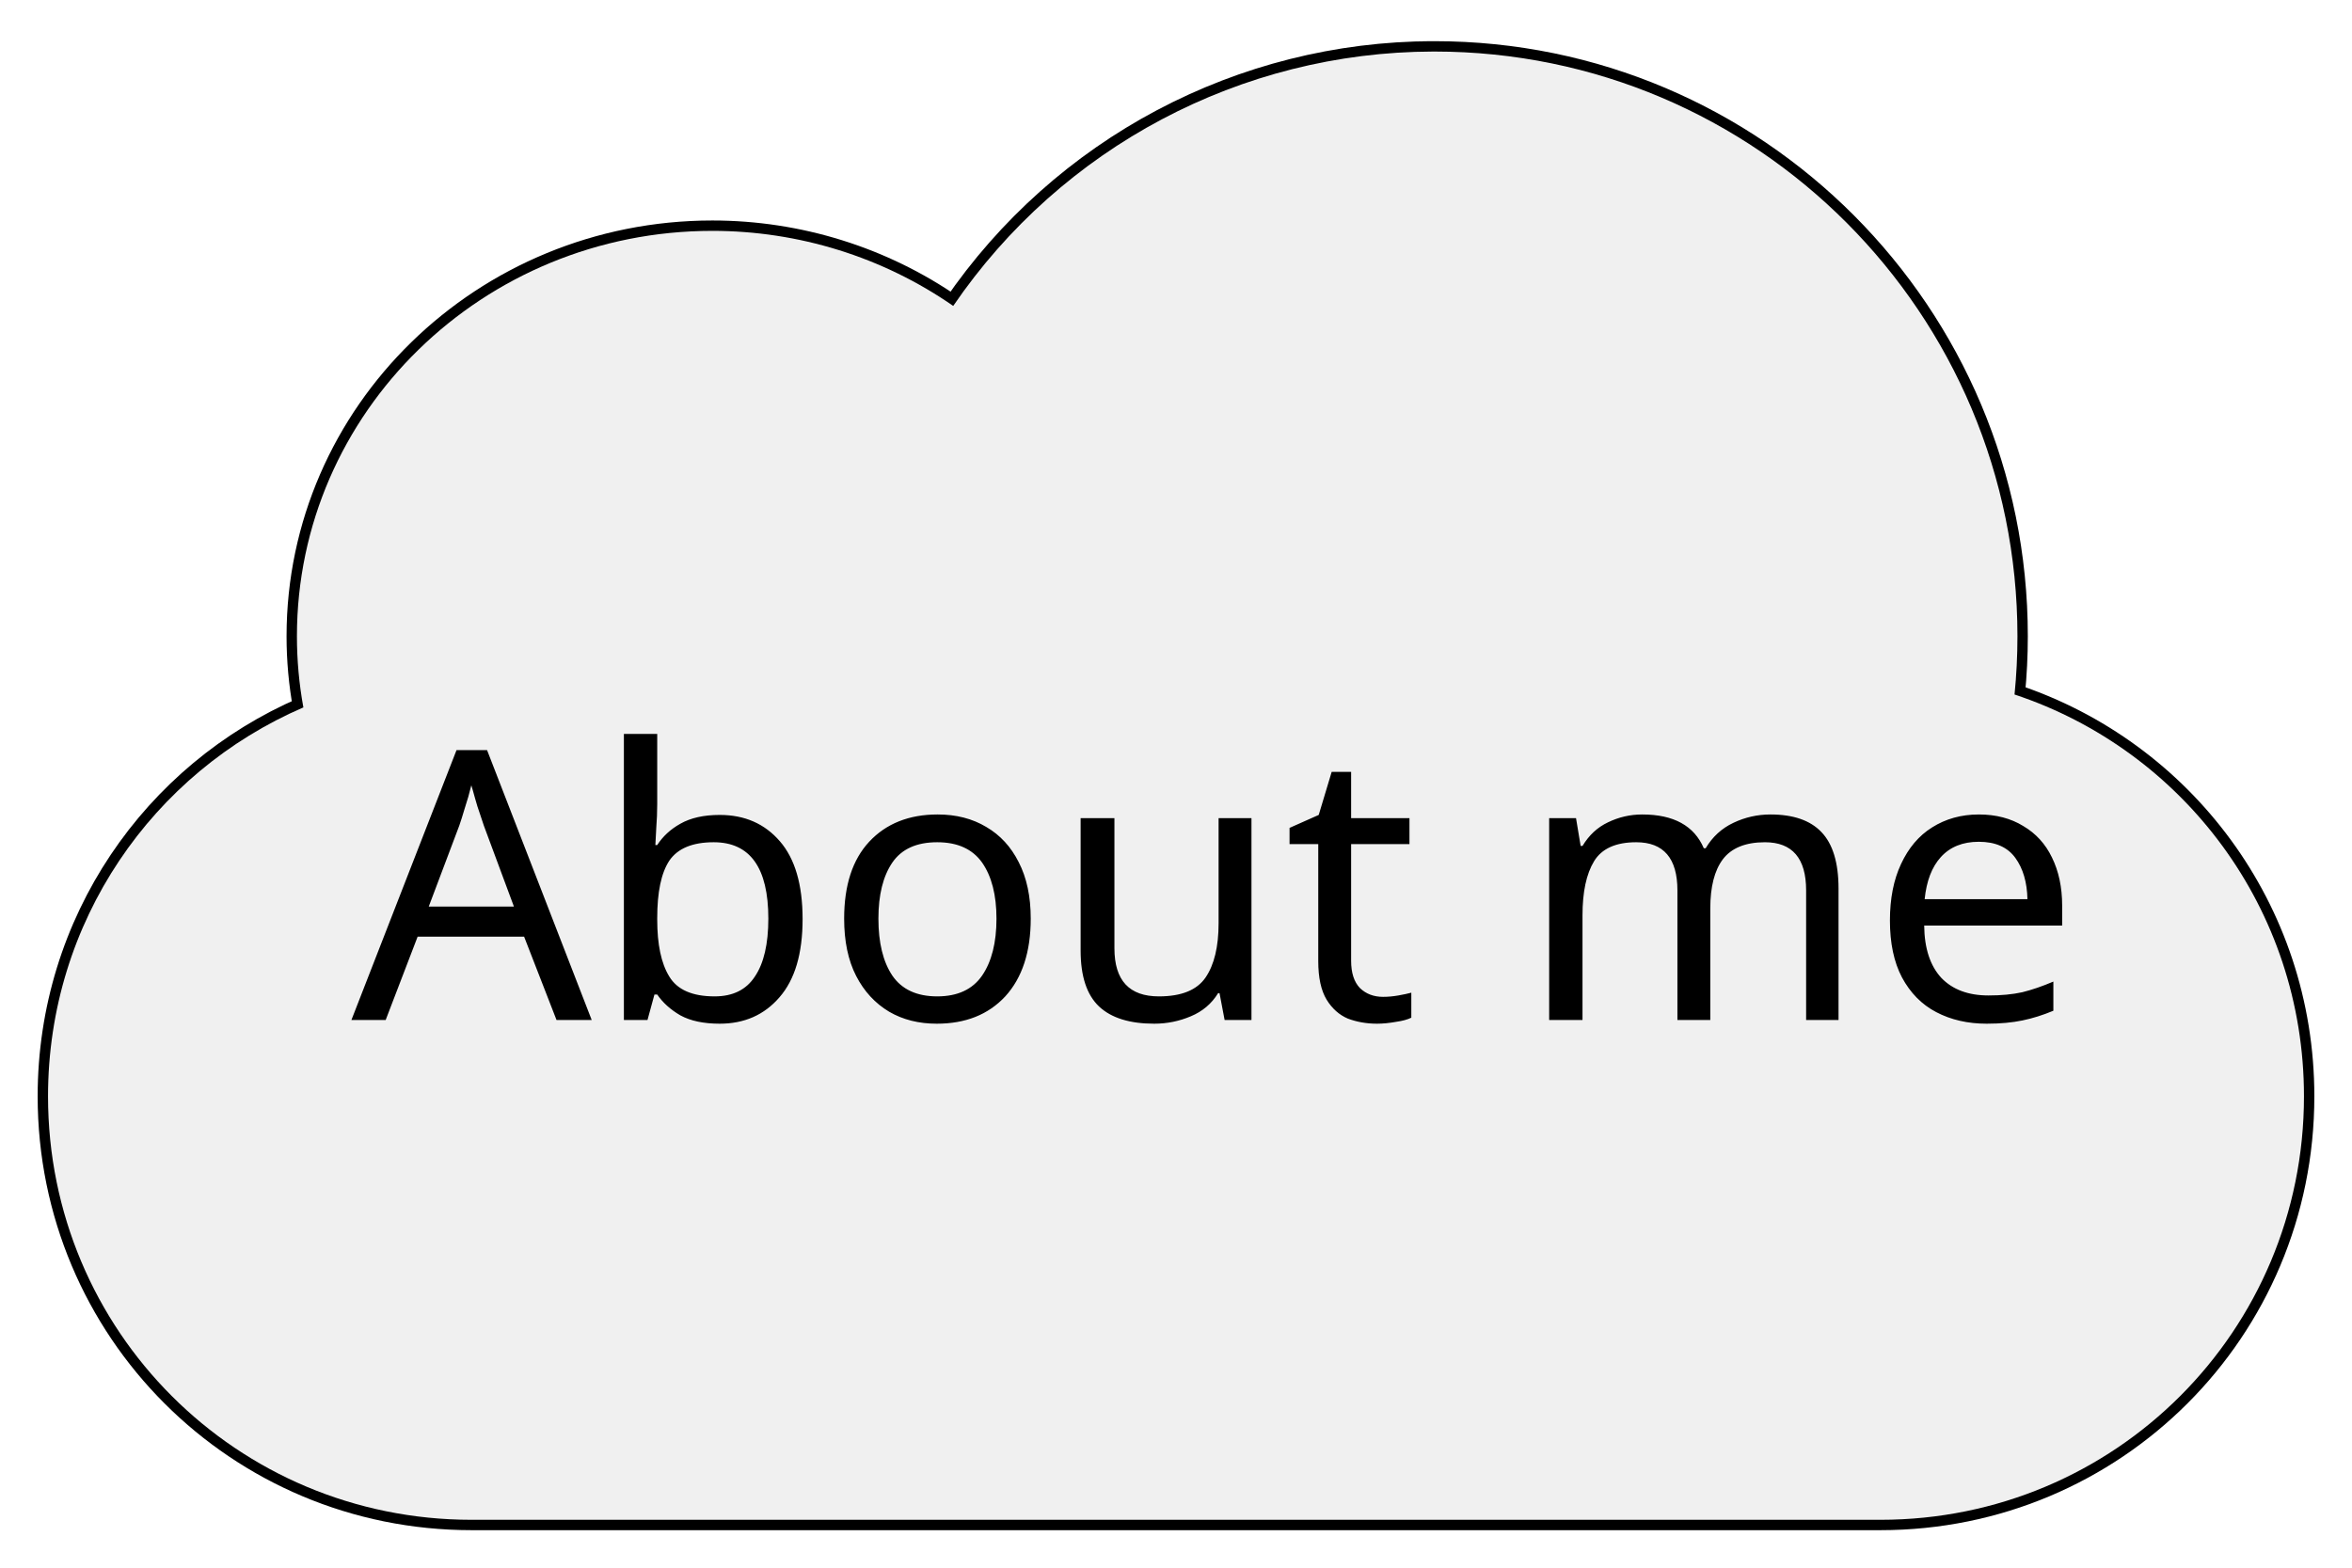
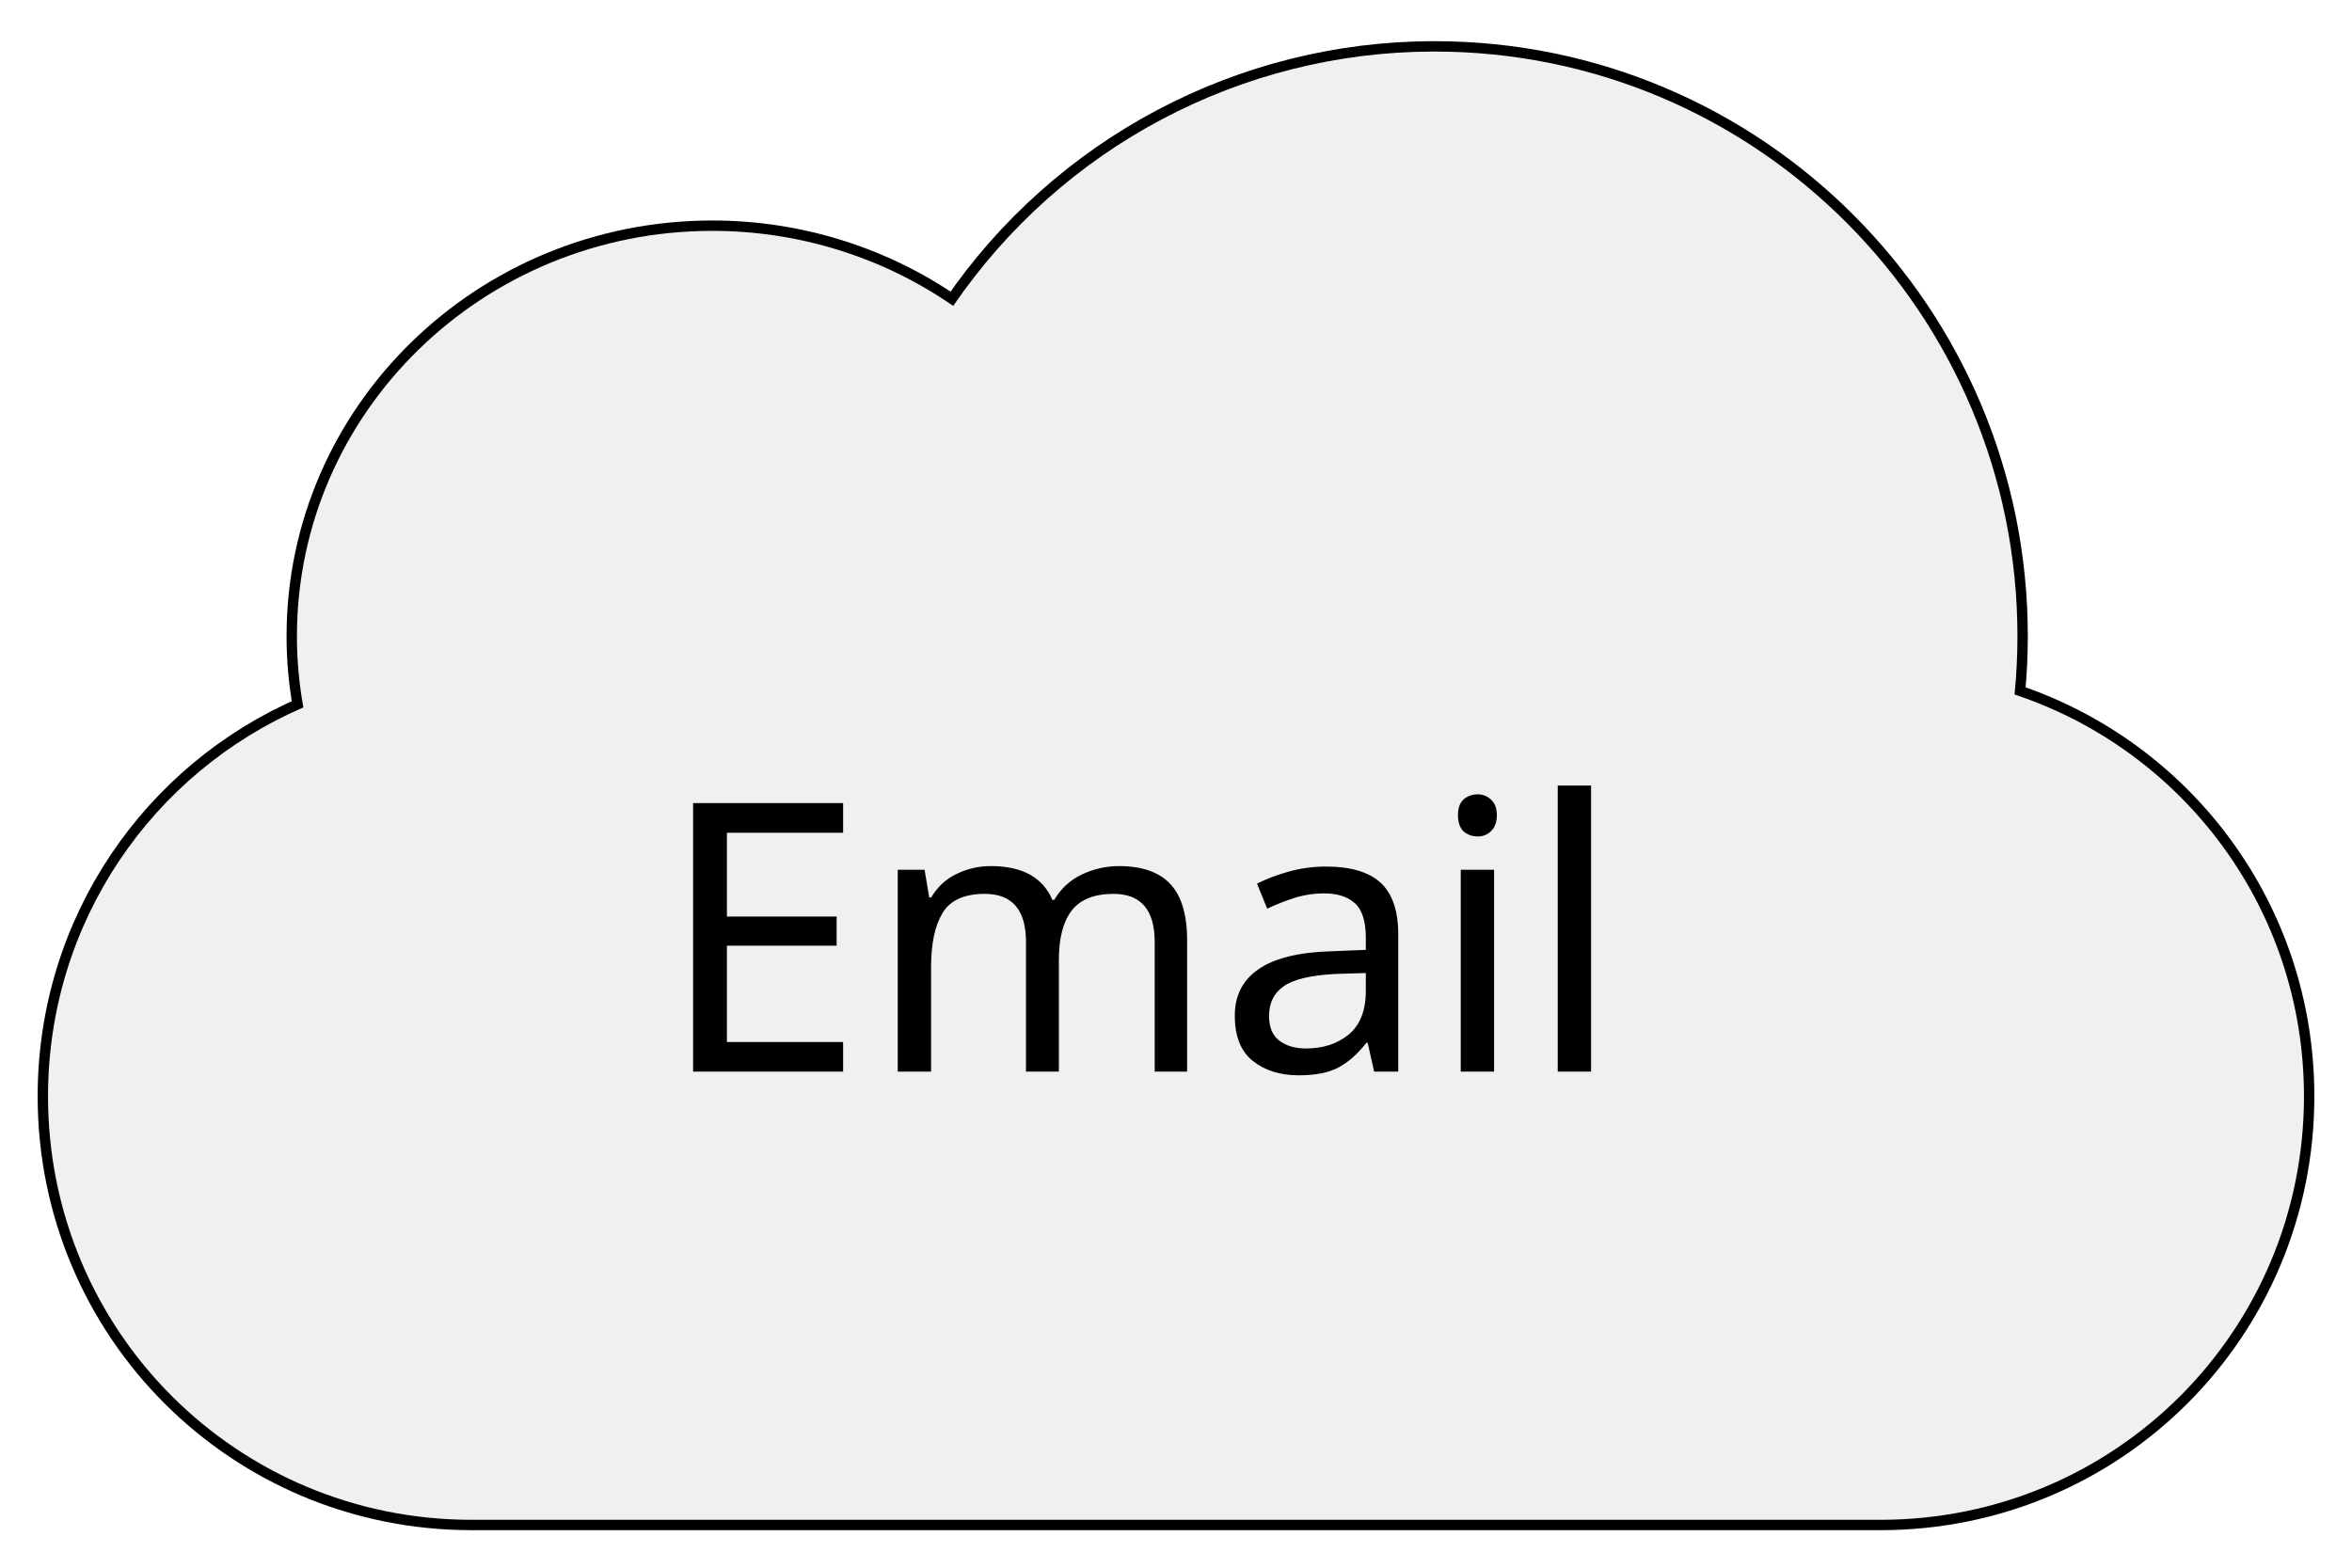
<svg xmlns="http://www.w3.org/2000/svg" width="300" height="200" viewBox="0 0 79.375 52.917" version="1.1" id="svg8">
  <defs id="defs2" />
  <g id="layer1">
-     <path id="rect835" style="fill:#f0f0f0;stroke:#000000;stroke-width:2.646;stroke-miterlimit:4;stroke-dasharray:none;stroke-opacity:1;paint-order:stroke markers fill;fill-opacity:1" d="M 182.795,6.576 A 74.375,74.593 0 0 0 121.584,39.029 52.992,51.717 0 0 0 90.865,29.453 52.992,51.717 0 0 0 37.873,81.17 52.992,51.717 0 0 0 38.695,90.25 C 19.501,98.521 6.125,117.571 6.125,139.867 c 0,29.93 24.094,54.025 54.023,54.025 H 239.852 c 29.93,0 54.023,-24.096 54.023,-54.025 0,-23.943 -15.426,-44.137 -36.918,-51.264 a 74.375,74.593 0 0 0 0.371,-7.434 74.375,74.593 0 0 0 -74.375,-74.594 74.375,74.593 0 0 0 -0.158,0 z" transform="scale(0.2645833)" />
+     <path id="rect835" style="fill:#f0f0f0;fill-opacity:1;stroke:#000000;stroke-width:2.646;stroke-miterlimit:4;stroke-dasharray:none;stroke-opacity:1;paint-order:stroke markers fill" d="M 182.795,6.576 A 74.375,74.593 0 0 0 121.584,39.029 52.992,51.717 0 0 0 90.865,29.453 52.992,51.717 0 0 0 37.873,81.17 52.992,51.717 0 0 0 38.695,90.25 C 19.501,98.521 6.125,117.571 6.125,139.867 c 0,29.93 24.094,54.025 54.023,54.025 H 239.852 c 29.93,0 54.023,-24.096 54.023,-54.025 0,-23.943 -15.426,-44.137 -36.918,-51.264 a 74.375,74.593 0 0 0 0.371,-7.434 74.375,74.593 0 0 0 -74.375,-74.594 74.375,74.593 0 0 0 -0.158,0 z" transform="scale(0.2645833)" />
  </g>
  <g id="layer2">
-     <text id="text836" y="34.432" x="11.86" style="font-style:normal;font-weight:normal;font-size:10.583px;line-height:1.25;font-family:sans-serif;fill:#000000;fill-opacity:1;stroke:none;stroke-width:0.265" xml:space="preserve">
-       <tspan style="font-style:normal;font-variant:normal;font-weight:normal;font-stretch:normal;font-size:12.7px;font-family:sans-serif;-inkscape-font-specification:sans-serif;stroke-width:0.265" y="34.432" x="11.86" id="tspan834">About me</tspan>
+     <text id="text836" y="36.169" x="22.157" style="font-style:normal;font-weight:normal;font-size:10.583px;line-height:1.25;font-family:sans-serif;fill:#000000;fill-opacity:1;stroke:none;stroke-width:0.265" xml:space="preserve">
+       <tspan style="font-style:normal;font-variant:normal;font-weight:normal;font-stretch:normal;font-size:12.7px;font-family:sans-serif;-inkscape-font-specification:sans-serif;stroke-width:0.265" y="36.169" x="22.157" id="tspan834">Email</tspan>
    </text>
  </g>
</svg>
